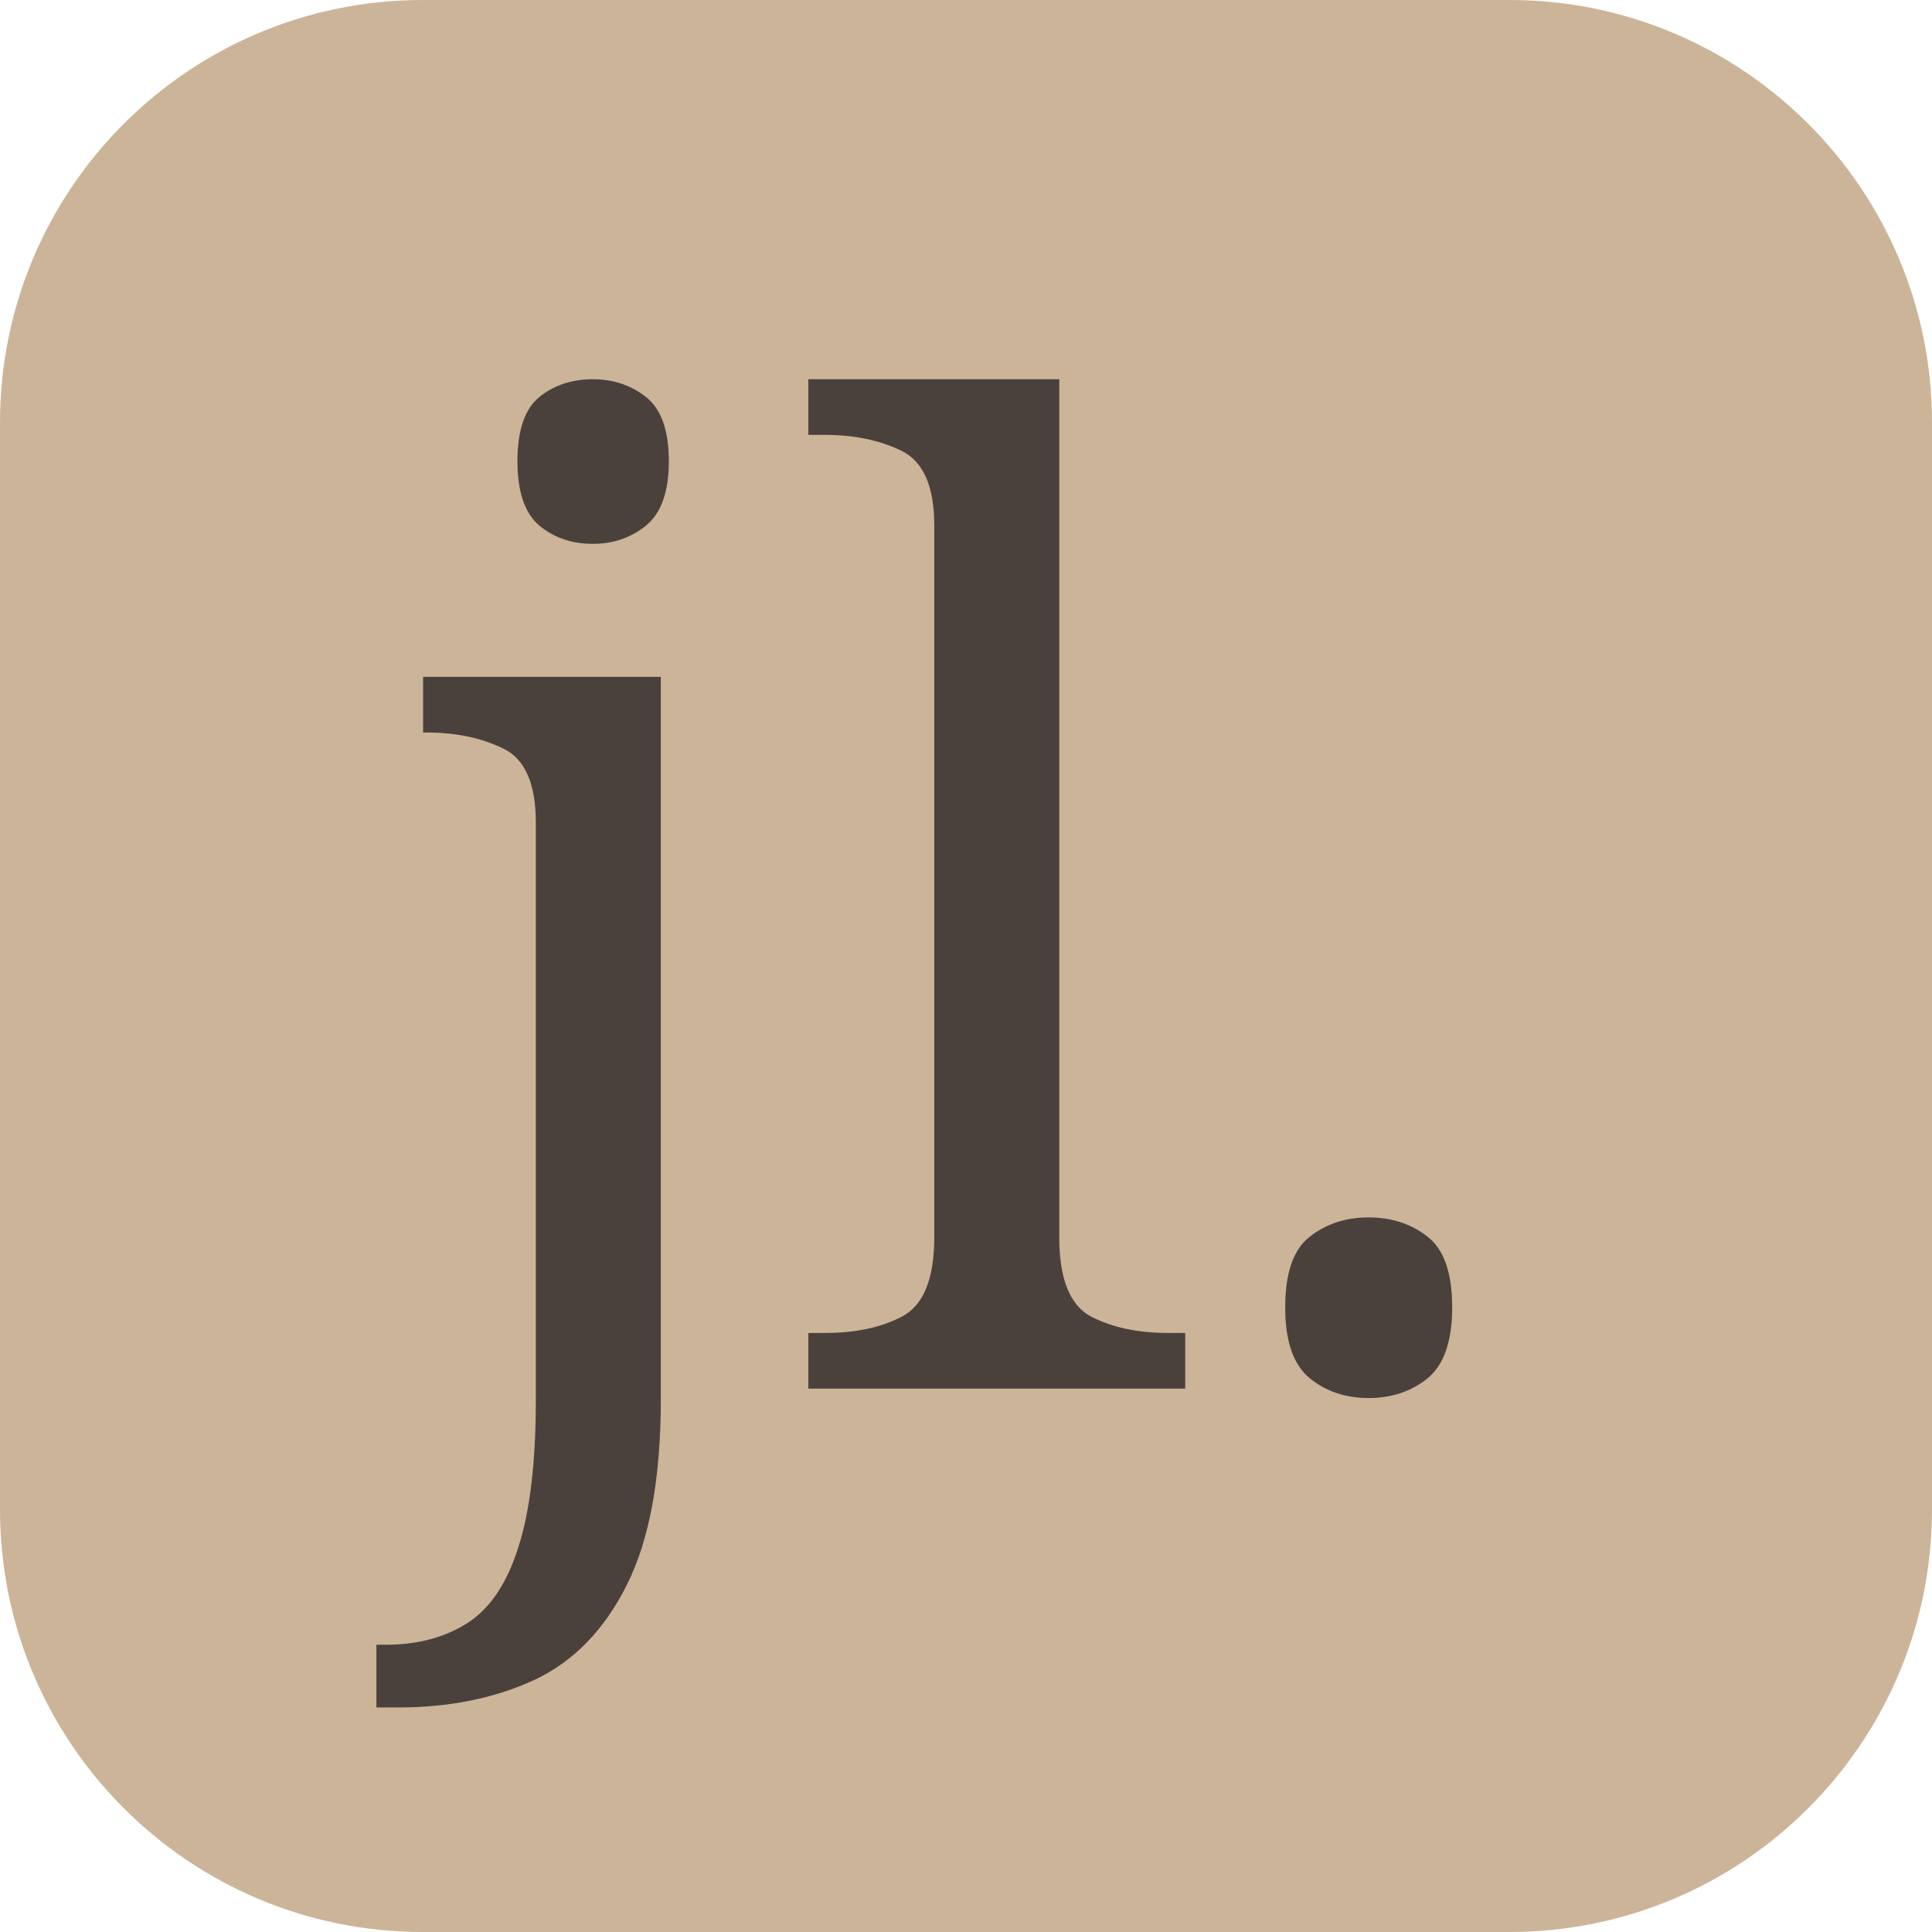
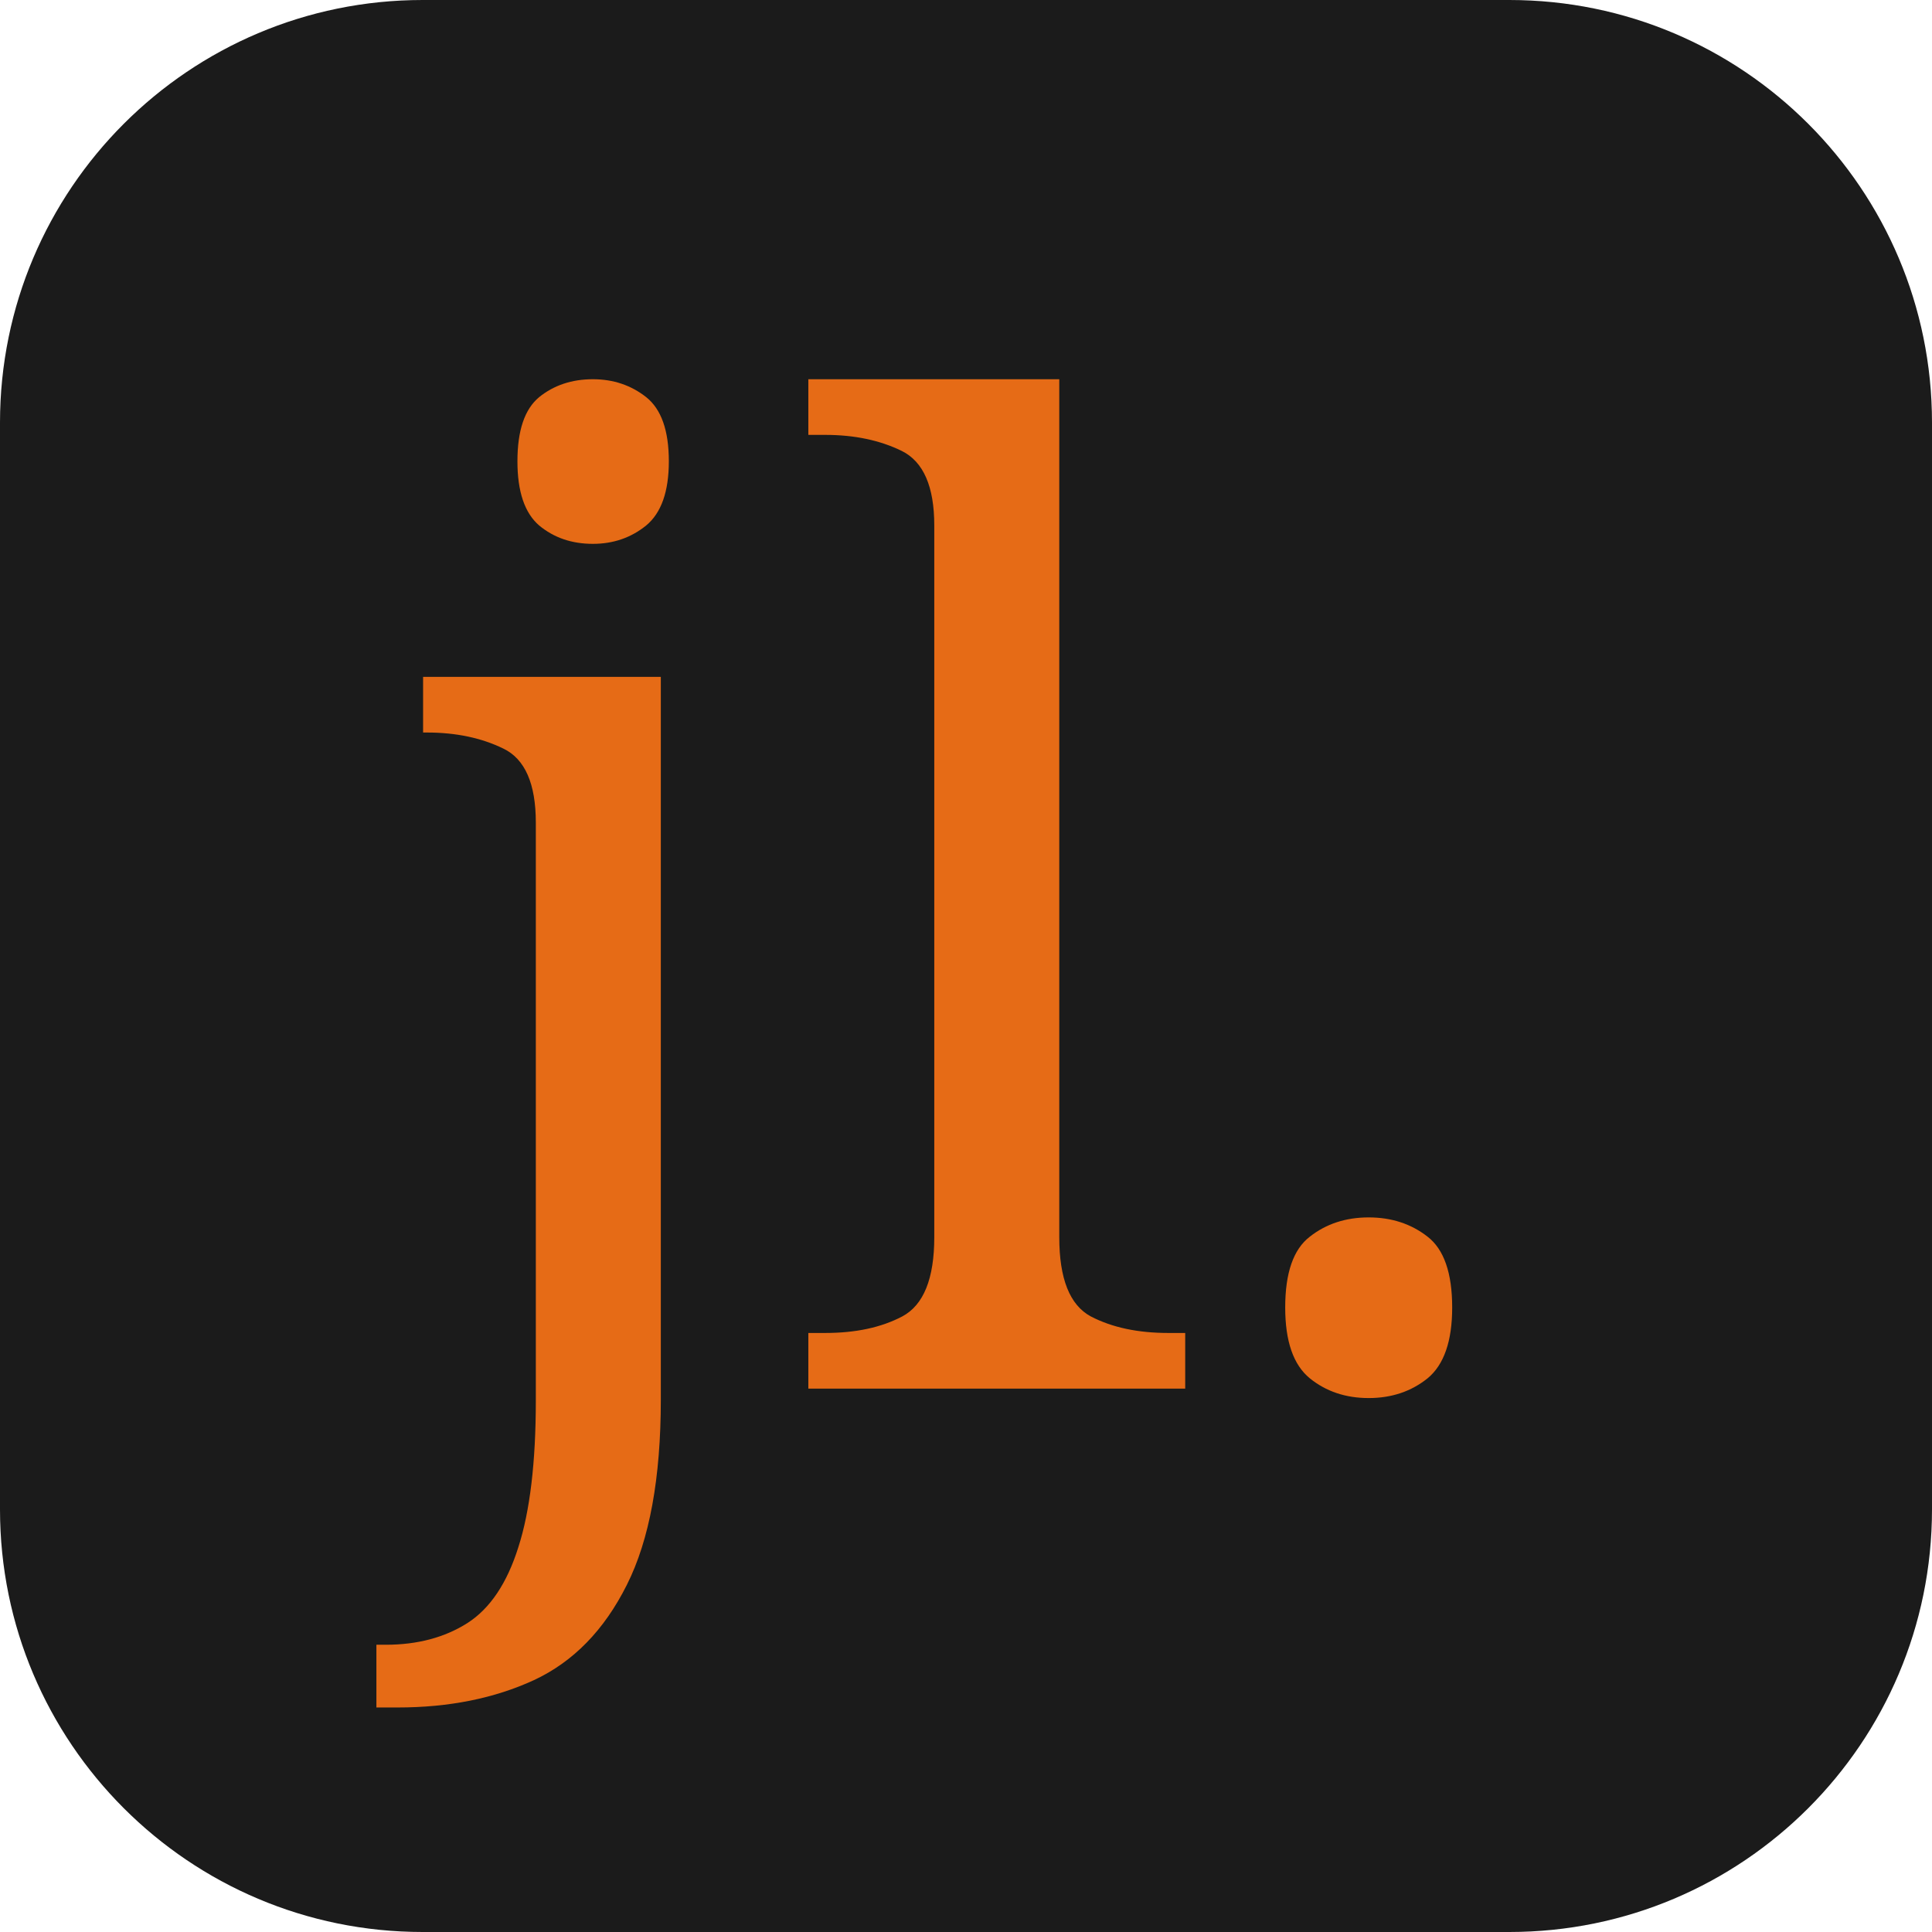
<svg xmlns="http://www.w3.org/2000/svg" viewBox="0 0 64 64">
-   <rect width="64" height="64" rx="14" fill="#CCB499" />
-   <text x="13" y="46" font-family="Georgia,serif" font-size="44" fill="#4A413C">jl.</text>
+   <rect width="64" height="64" rx="14" fill="#1B1B1B" />
+   <text x="13" y="46" font-family="Georgia,serif" font-size="44" fill="#E66B16">jl.</text>
</svg>
